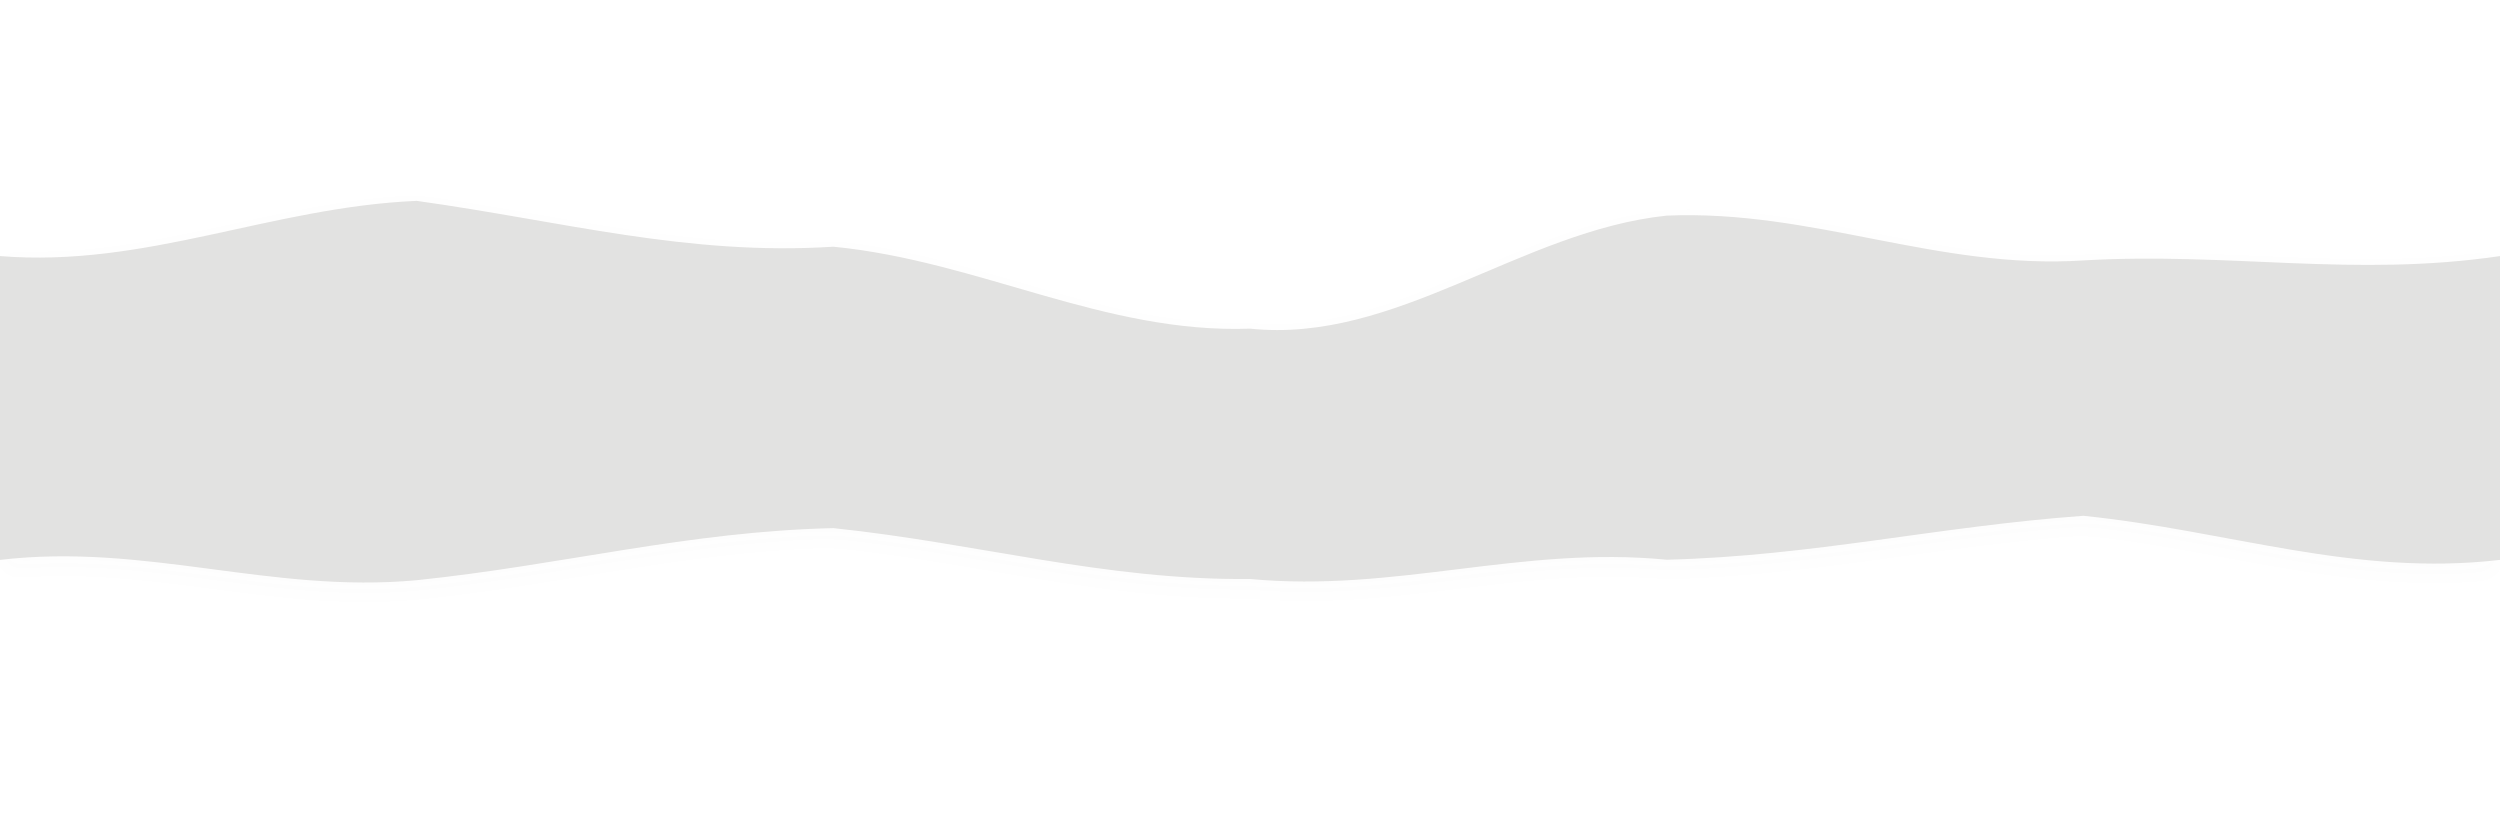
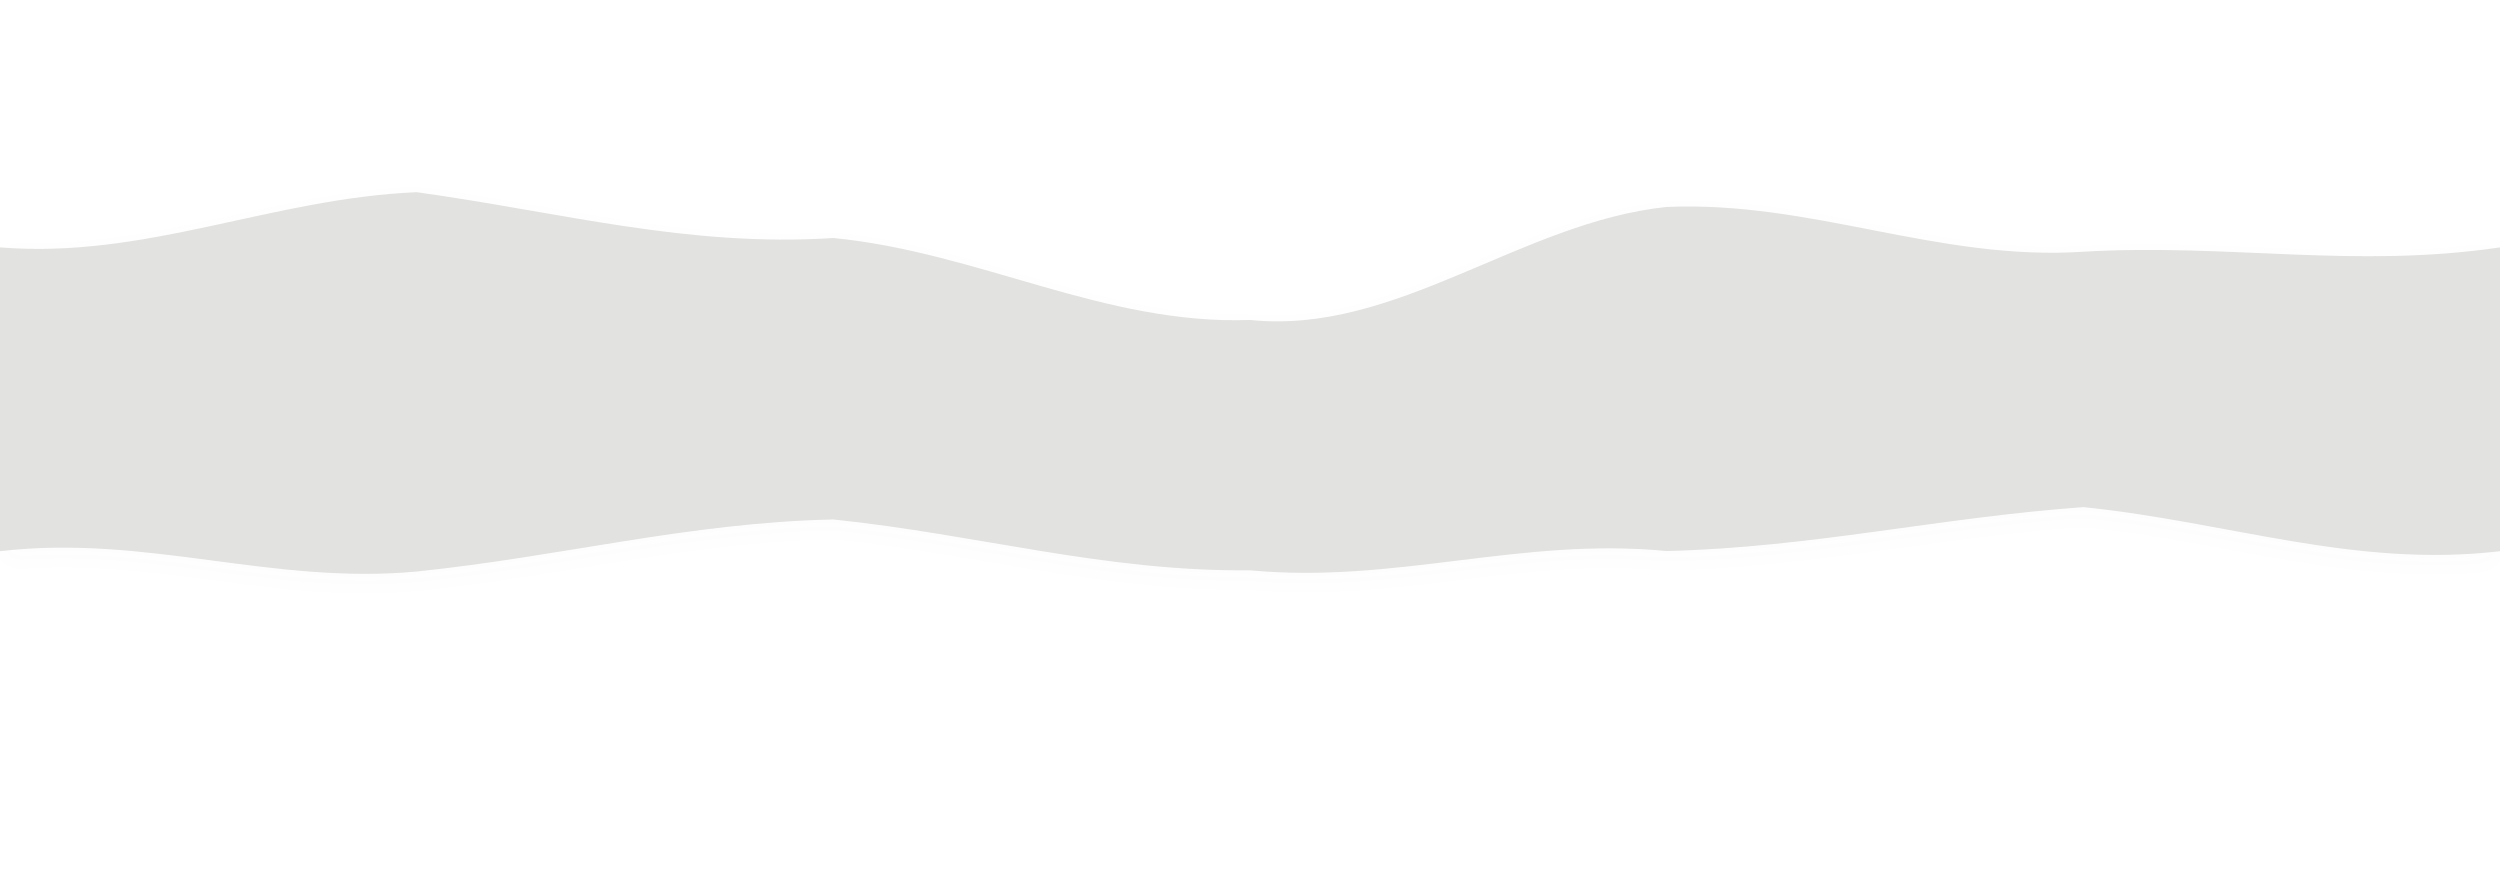
- <svg xmlns="http://www.w3.org/2000/svg" width="1440" height="470" viewBox="0 0 1440 470">
+ <svg xmlns="http://www.w3.org/2000/svg" width="1440" height="510" viewBox="0 0 1440 510">
  <defs>
    <filter id="f" x="-10%" y="-80%" width="120%" height="260%">
      <feDropShadow dx="0" dy="4" stdDeviation="7" flood-color="#2B2B28" flood-opacity="0.1" />
    </filter>
  </defs>
-   <path d="M0,147.5 C84.0,154.3 156.0,119.3 240.0,115.7 C324.0,127.4 396.0,147.5 480.0,142.1 C564.0,150.3 636.0,192.3 720.0,189.3 C804.0,198.1 876.0,133.0 960.0,124.2 C1044.0,120.6 1116.0,155.5 1200.0,150.0 C1284.0,145.1 1356.0,159.9 1440.0,147.5 L1440,322.5 C1356.0,332.3 1284.0,305.7 1200.0,297.1 C1116.0,303.2 1044.0,320.3 960.0,322.4 C876.0,314.2 804.0,341.4 720.0,333.5 C636.0,334.3 564.0,313.0 480.0,304.2 C396.0,306.1 324.0,325.5 240.0,334.2 C156.0,342.0 84.0,312.6 0.0,322.5 Z" fill="#4A453C" opacity="0.16" filter="url(#f)" />
+   <path d="M0,142.5 C84.0,149.3 156.0,114.3 240.0,110.7 C324.0,122.4 396.0,142.5 480.0,137.1 C564.0,145.3 636.0,187.3 720.0,184.3 C804.0,193.1 876.0,128.0 960.0,119.2 C1044.0,115.6 1116.0,150.5 1200.0,145.0 C1284.0,140.1 1356.0,154.9 1440.0,142.5 L1440,317.5 C1356.0,327.3 1284.0,300.7 1200.0,292.1 C1116.0,298.2 1044.0,315.3 960.0,317.4 C876.0,309.2 804.0,336.4 720.0,328.5 C636.0,329.3 564.0,308.0 480.0,299.2 C396.0,301.1 324.0,320.5 240.0,329.2 C156.0,337.0 84.0,307.6 0.0,317.5 Z" fill="#4A453C" opacity="0.16" filter="url(#f)" />
</svg>
